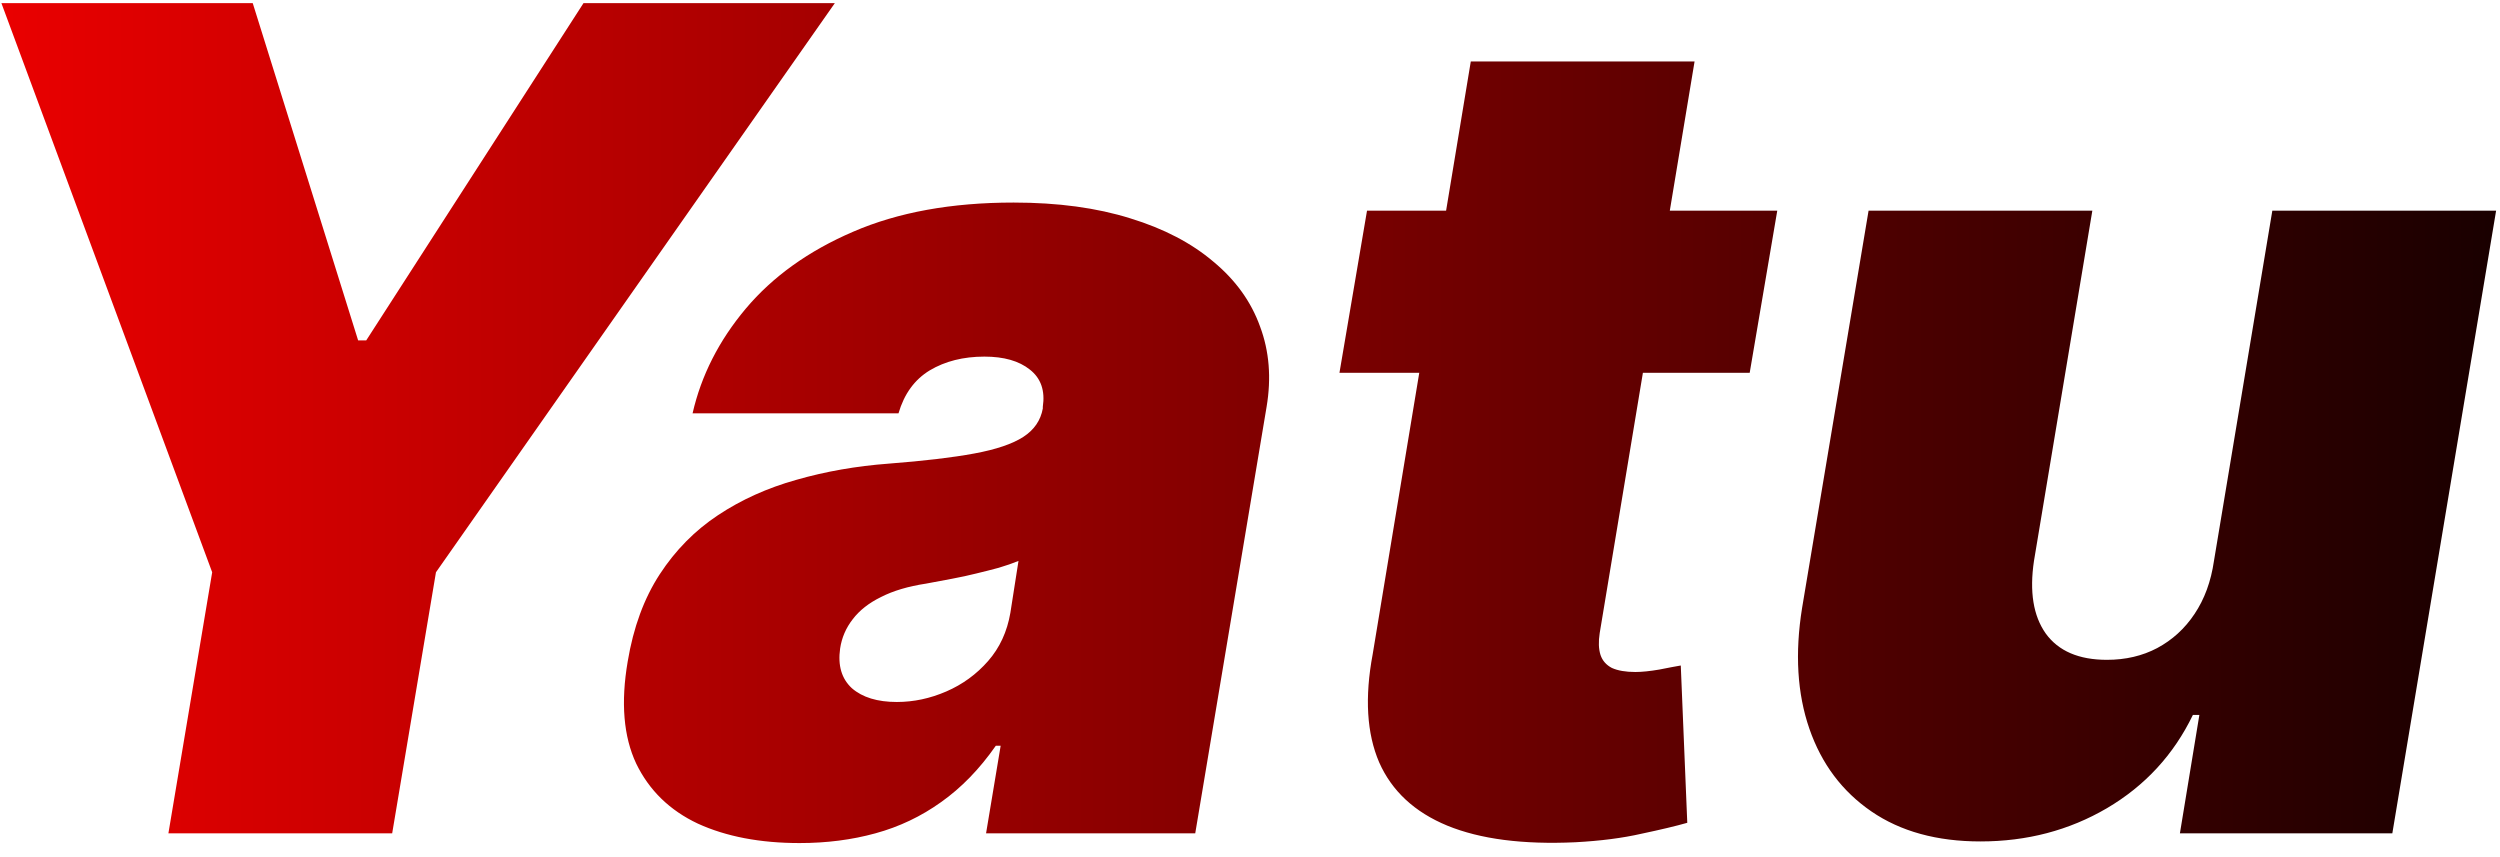
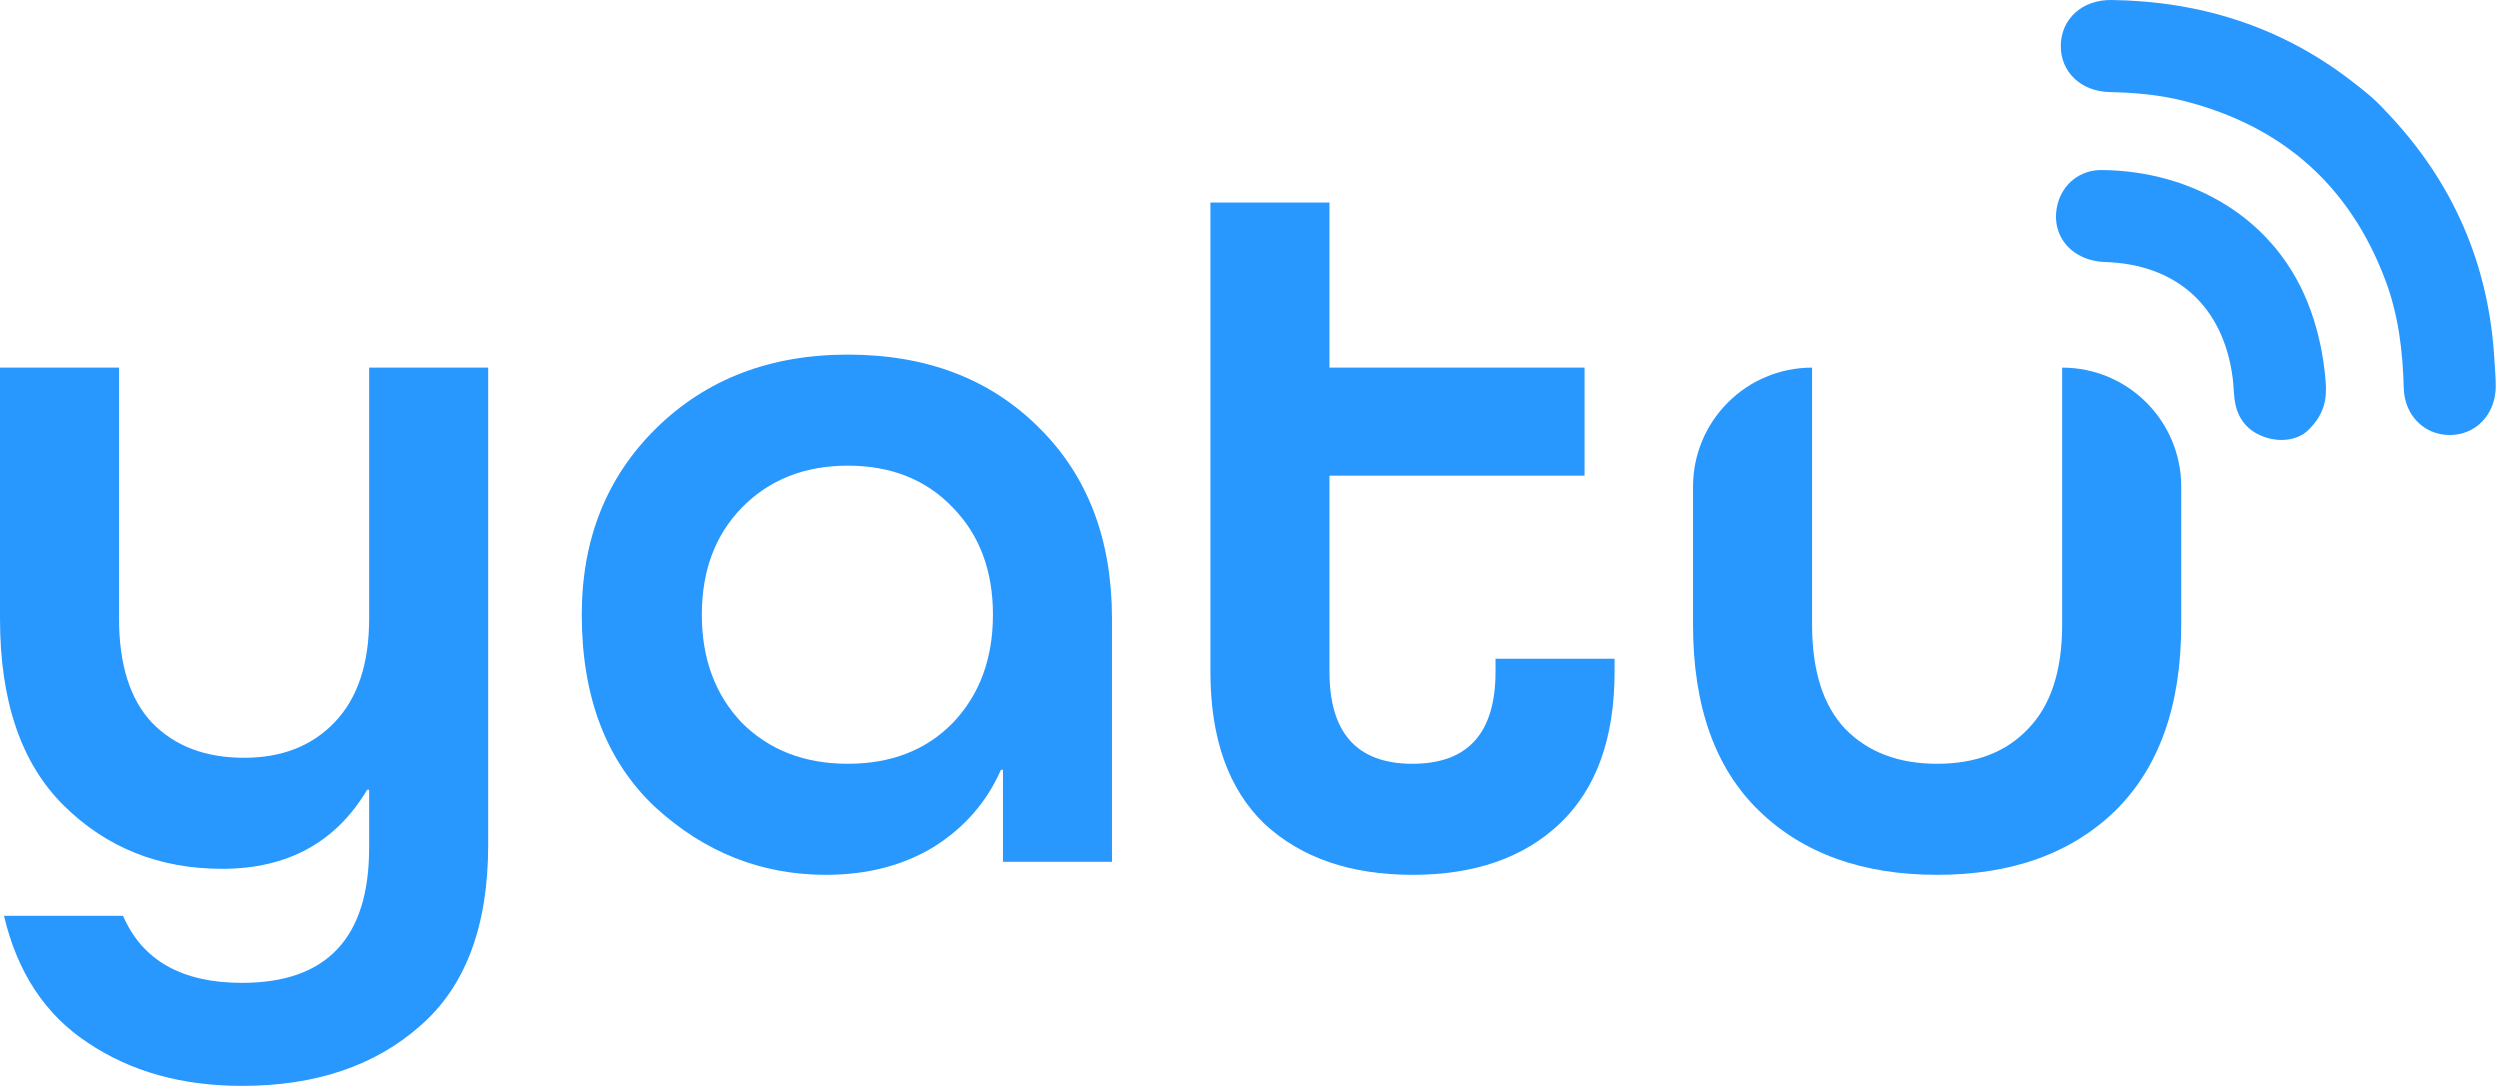
- <svg xmlns="http://www.w3.org/2000/svg" width="219" height="75" viewBox="0 0 219 75" fill="none">
-   <path d="M0.122 0.273H22.139L31.372 29.818H32.082L51.116 0.273H73.133L38.19 50.131L34.355 73H14.752L18.587 50.131L0.122 0.273ZM70.043 73.852C66.587 73.852 63.616 73.284 61.13 72.148C58.668 70.988 56.869 69.236 55.732 66.892C54.62 64.525 54.371 61.542 54.987 57.943C55.484 54.96 56.419 52.415 57.792 50.308C59.165 48.201 60.87 46.473 62.906 45.124C64.942 43.774 67.226 42.744 69.759 42.034C72.316 41.3 75.015 40.827 77.856 40.614C80.934 40.377 83.431 40.081 85.349 39.726C87.266 39.371 88.699 38.885 89.646 38.27C90.593 37.654 91.161 36.826 91.35 35.784V35.642C91.563 34.222 91.185 33.133 90.214 32.375C89.267 31.617 87.941 31.239 86.237 31.239C84.39 31.239 82.792 31.641 81.443 32.446C80.117 33.251 79.205 34.506 78.708 36.21H60.669C61.426 32.896 62.977 29.842 65.32 27.048C67.688 24.231 70.825 21.982 74.731 20.301C78.661 18.597 83.348 17.744 88.793 17.744C92.676 17.744 96.085 18.206 99.021 19.129C101.956 20.029 104.383 21.296 106.301 22.929C108.242 24.539 109.603 26.433 110.384 28.611C111.189 30.765 111.379 33.109 110.953 35.642L104.703 73H86.379L87.657 65.329H87.231C85.811 67.365 84.213 69.011 82.437 70.266C80.685 71.52 78.767 72.432 76.684 73C74.624 73.568 72.411 73.852 70.043 73.852ZM78.566 61.494C80.034 61.494 81.478 61.187 82.899 60.571C84.319 59.956 85.538 59.068 86.556 57.908C87.574 56.748 88.225 55.339 88.509 53.682L89.22 49.136C88.699 49.349 88.119 49.551 87.48 49.74C86.864 49.906 86.213 50.072 85.526 50.237C84.864 50.403 84.153 50.557 83.396 50.699C82.662 50.841 81.904 50.983 81.123 51.125C79.561 51.362 78.247 51.752 77.181 52.297C76.116 52.818 75.287 53.469 74.695 54.25C74.104 55.008 73.737 55.86 73.595 56.807C73.382 58.298 73.725 59.458 74.624 60.287C75.548 61.092 76.862 61.494 78.566 61.494ZM155.688 18.454L153.273 32.659H117.336L119.751 18.454H155.688ZM128.841 5.386H148.444L140.134 55.457C140.016 56.215 140.039 56.854 140.205 57.375C140.371 57.872 140.702 58.251 141.199 58.511C141.72 58.748 142.407 58.867 143.259 58.867C143.827 58.867 144.526 58.795 145.354 58.653C146.183 58.488 146.81 58.369 147.236 58.298L147.805 72.077C146.81 72.361 145.473 72.68 143.792 73.035C142.135 73.414 140.205 73.663 138.003 73.781C133.411 73.994 129.67 73.509 126.782 72.325C123.917 71.142 121.929 69.295 120.816 66.785C119.727 64.252 119.537 61.092 120.248 57.304L128.841 5.386ZM193.943 49.136L199.056 18.454H218.659L209.568 73H190.96L192.664 62.631H192.096C190.415 66.111 187.906 68.833 184.568 70.798C181.253 72.74 177.56 73.71 173.488 73.71C169.677 73.71 166.492 72.834 163.936 71.082C161.379 69.331 159.568 66.916 158.502 63.838C157.437 60.76 157.224 57.233 157.863 53.256L163.687 18.454H183.289L178.176 49.136C177.773 51.835 178.116 53.954 179.205 55.493C180.318 57.032 182.106 57.801 184.568 57.801C186.201 57.801 187.669 57.458 188.971 56.771C190.297 56.061 191.386 55.067 192.238 53.788C193.114 52.486 193.682 50.936 193.943 49.136Z" fill="url(#paint0_linear_11_89)" />
-   <defs>
-     <linearGradient id="paint0_linear_11_89" x1="-22.5" y1="37" x2="245.5" y2="37" gradientUnits="userSpaceOnUse">
-       <stop stop-color="#FF0000" />
-       <stop offset="1" />
-     </linearGradient>
-   </defs>
+ <svg xmlns="http://www.w3.org/2000/svg" width="142" height="62" viewBox="0 0 142 62" fill="none">
+   <path d="M20.967 48.155V44.86H20.854C19.073 47.852 16.327 49.349 12.614 49.349C9.054 49.349 6.061 48.155 3.637 45.769C1.212 43.382 0 39.84 0 35.143V20.881H6.762V35.143C6.762 37.757 7.387 39.727 8.637 41.053C9.925 42.379 11.667 43.041 13.864 43.041C16.024 43.041 17.747 42.36 19.035 40.996C20.323 39.632 20.967 37.681 20.967 35.143V20.881H27.729V47.985C27.729 52.606 26.441 56.035 23.865 58.27C21.289 60.542 17.918 61.679 13.751 61.679C10.341 61.679 7.425 60.864 5 59.236C2.576 57.645 0.985 55.239 0.227 52.019H6.989C8.088 54.557 10.341 55.826 13.751 55.826C18.562 55.826 20.967 53.269 20.967 48.155Z" fill="#2898FF" />
+   <path d="M63.161 35.143V48.951H56.967V43.723H56.854C56.058 45.542 54.789 47 53.047 48.099C51.304 49.159 49.258 49.69 46.91 49.69C43.235 49.69 39.996 48.402 37.193 45.826C34.428 43.212 33.045 39.575 33.045 34.916C33.045 30.635 34.447 27.113 37.25 24.347C40.091 21.544 43.728 20.142 48.16 20.142C52.63 20.142 56.248 21.525 59.013 24.29C61.778 27.018 63.161 30.635 63.161 35.143ZM42.137 41.053C43.69 42.606 45.698 43.382 48.16 43.382C50.622 43.382 52.611 42.606 54.126 41.053C55.641 39.462 56.399 37.416 56.399 34.916C56.399 32.416 55.641 30.389 54.126 28.836C52.611 27.245 50.622 26.45 48.16 26.45C45.698 26.45 43.69 27.245 42.137 28.836C40.621 30.389 39.864 32.416 39.864 34.916C39.864 37.416 40.621 39.462 42.137 41.053Z" fill="#2898FF" />
+   <path d="M91.708 37.416V38.155C91.708 41.943 90.666 44.822 88.583 46.792C86.537 48.724 83.753 49.69 80.23 49.69C76.707 49.69 73.904 48.724 71.82 46.792C69.775 44.822 68.752 41.943 68.752 38.155V11.505H75.514V20.881H90.003V27.018H75.514V38.155C75.514 41.64 77.086 43.382 80.23 43.382C83.374 43.382 84.946 41.64 84.946 38.155V37.416H91.708Z" fill="#2898FF" />
+   <path d="M117.131 35.484V20.881C120.866 20.881 123.893 23.908 123.893 27.643V35.484C123.893 40.068 122.643 43.591 120.143 46.053C117.642 48.477 114.271 49.69 110.028 49.69C105.786 49.69 102.414 48.477 99.914 46.053C97.414 43.629 96.164 40.106 96.164 35.484V27.643C96.164 23.908 99.191 20.881 102.926 20.881V35.484C102.926 38.098 103.551 40.068 104.801 41.394C106.089 42.719 107.831 43.382 110.028 43.382C112.226 43.382 113.949 42.719 115.199 41.394C116.487 40.068 117.131 38.098 117.131 35.484Z" fill="#2898FF" />
+   <path d="M135.488 6.292C139.319 10.274 141.395 15.021 141.689 20.545C141.713 21.021 141.765 21.497 141.759 21.971C141.739 23.55 140.625 24.708 139.148 24.709C137.697 24.71 136.576 23.599 136.533 22.039C136.477 19.948 136.234 17.894 135.493 15.925C133.467 10.539 129.639 7.164 124.077 5.741C122.687 5.385 121.267 5.261 119.833 5.23C118.192 5.194 117.037 4.083 117.053 2.591C117.069 1.069 118.272 -0.024 119.941 0C124.938 0.069 129.492 1.485 133.486 4.538C134.188 5.075 134.891 5.623 135.488 6.292Z" fill="#2898FF" />
+   <path d="M131.048 24.487C130.548 24.926 129.682 25.155 128.714 24.851C127.772 24.556 127.166 23.908 126.967 22.938C126.869 22.453 126.879 21.948 126.815 21.456C126.282 17.404 123.647 15.016 119.575 14.883C117.626 14.82 116.41 13.317 116.882 11.556C117.181 10.443 118.142 9.647 119.383 9.658C124.423 9.702 129.348 12.336 131.246 17.633C131.711 18.929 131.979 20.255 132.093 21.619C132.175 22.599 132.072 23.527 131.048 24.487Z" fill="#2898FF" />
</svg>
